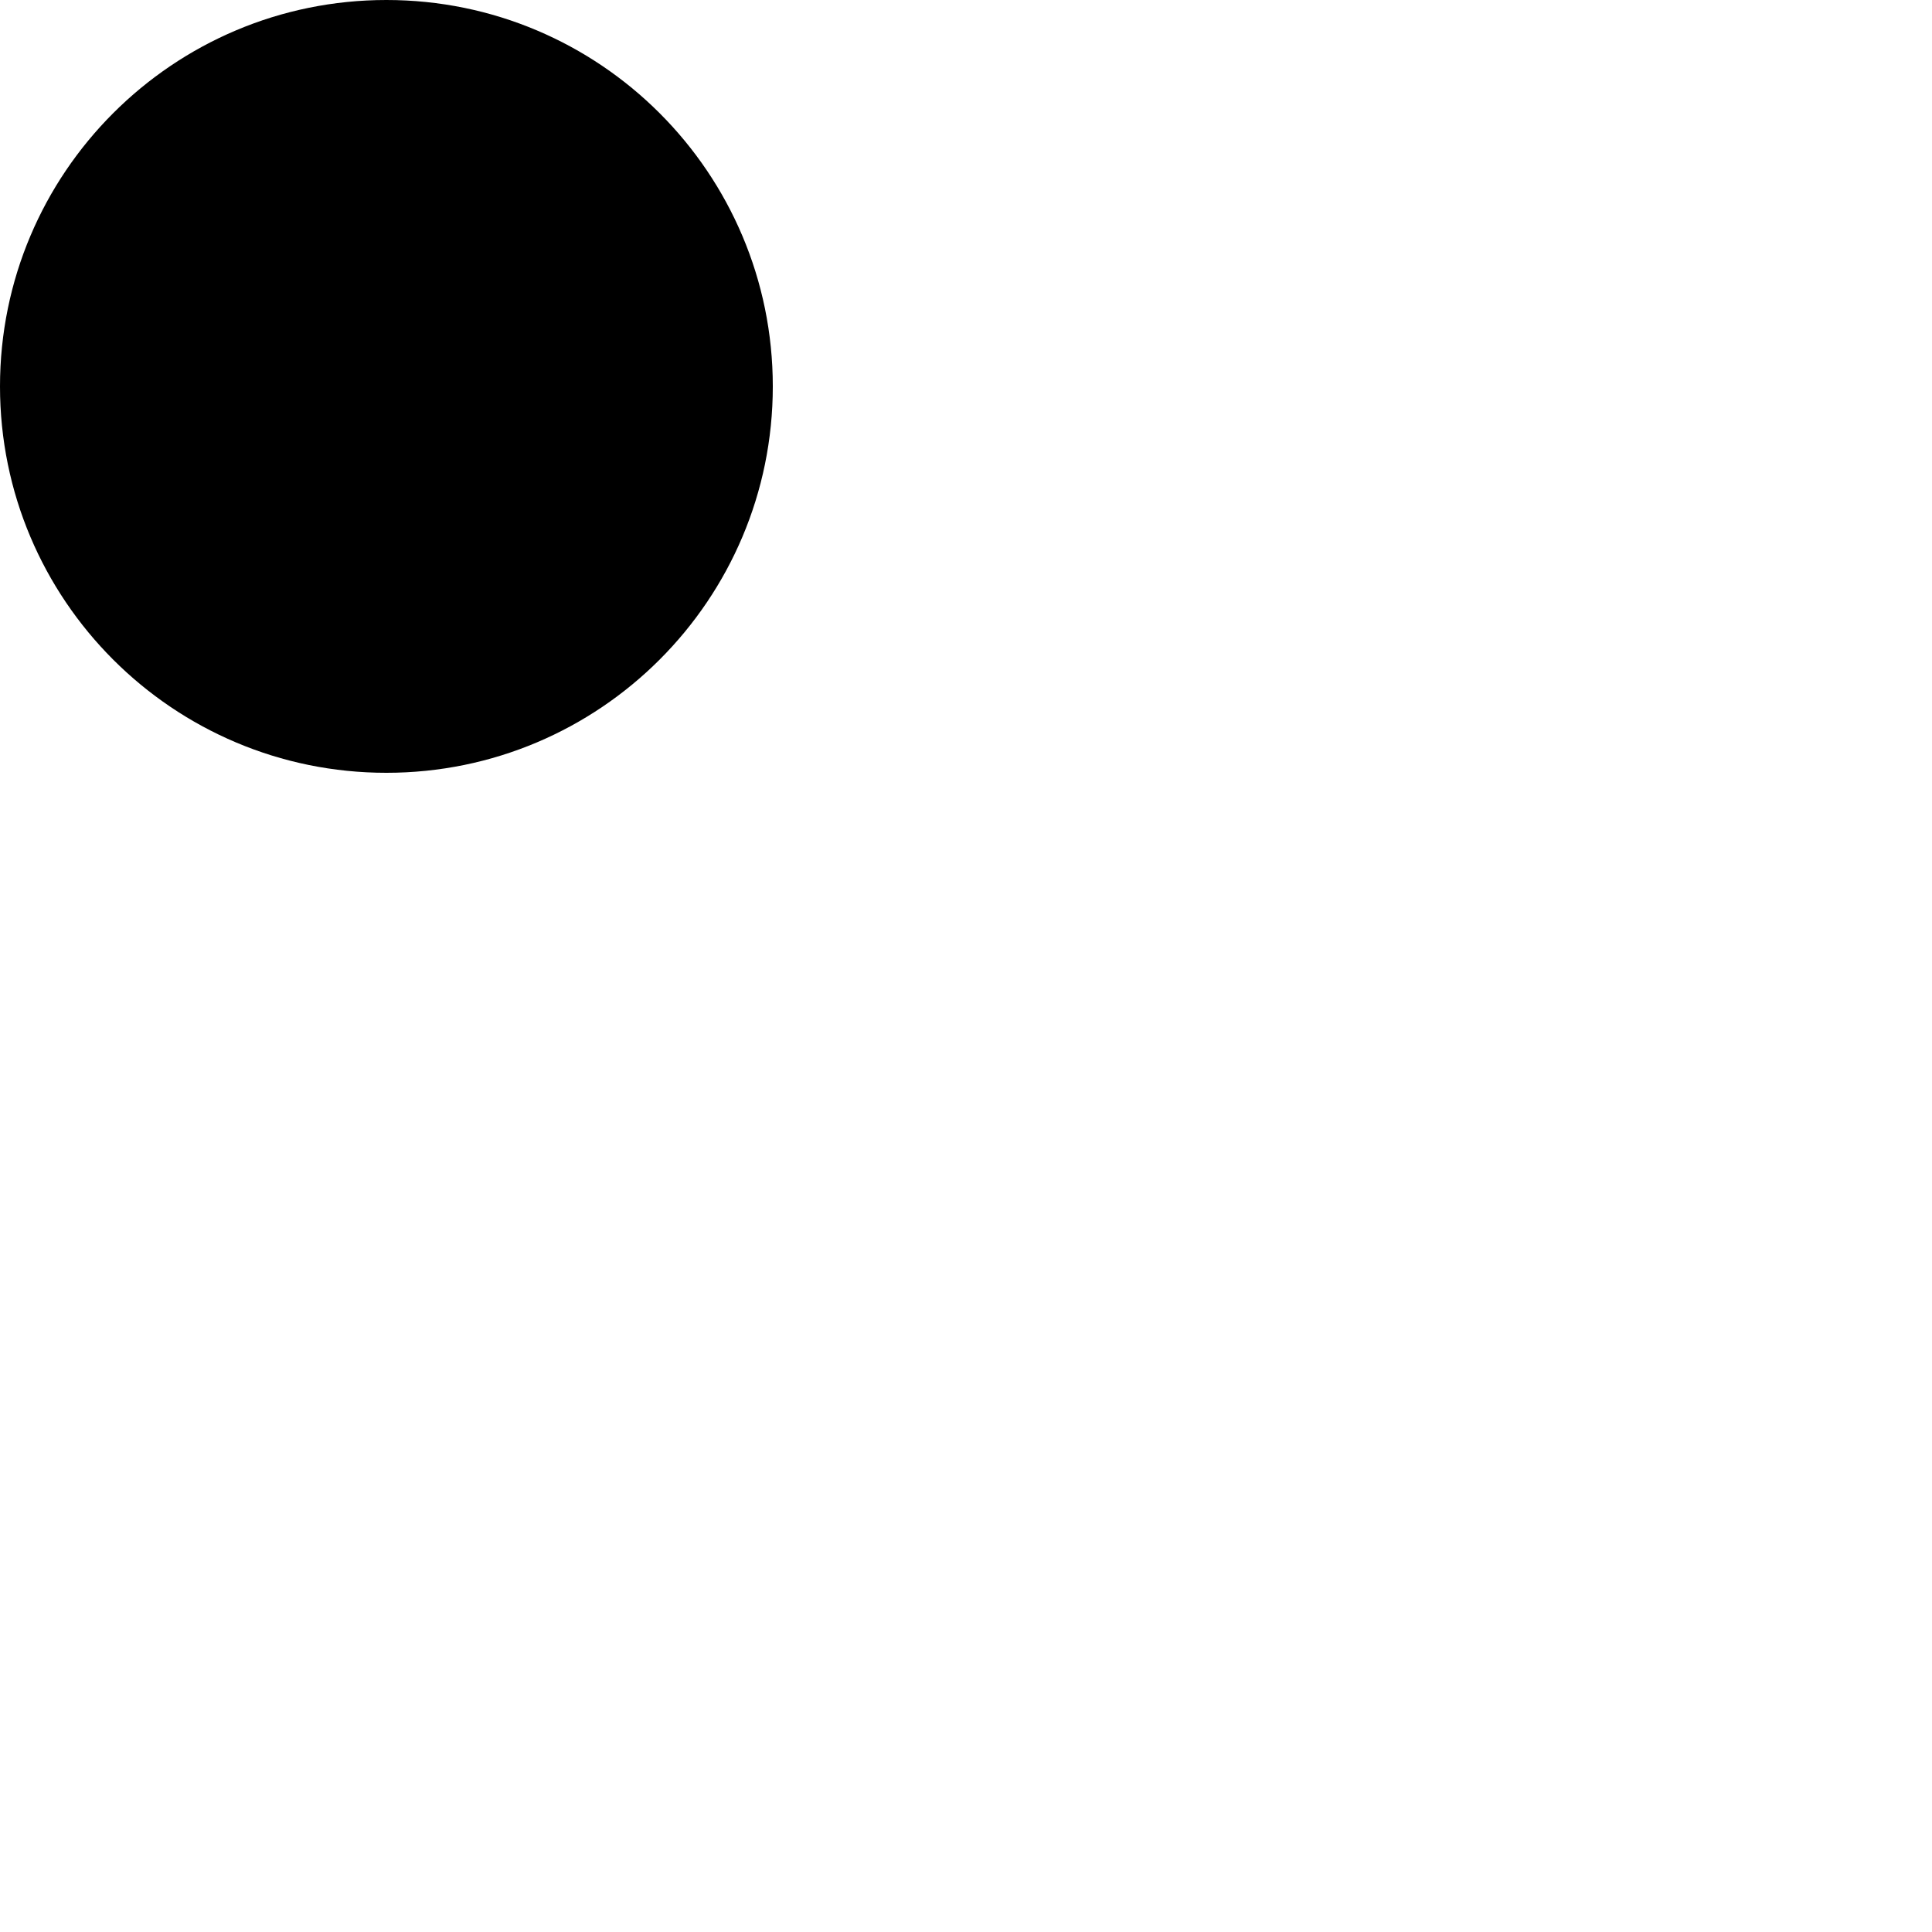
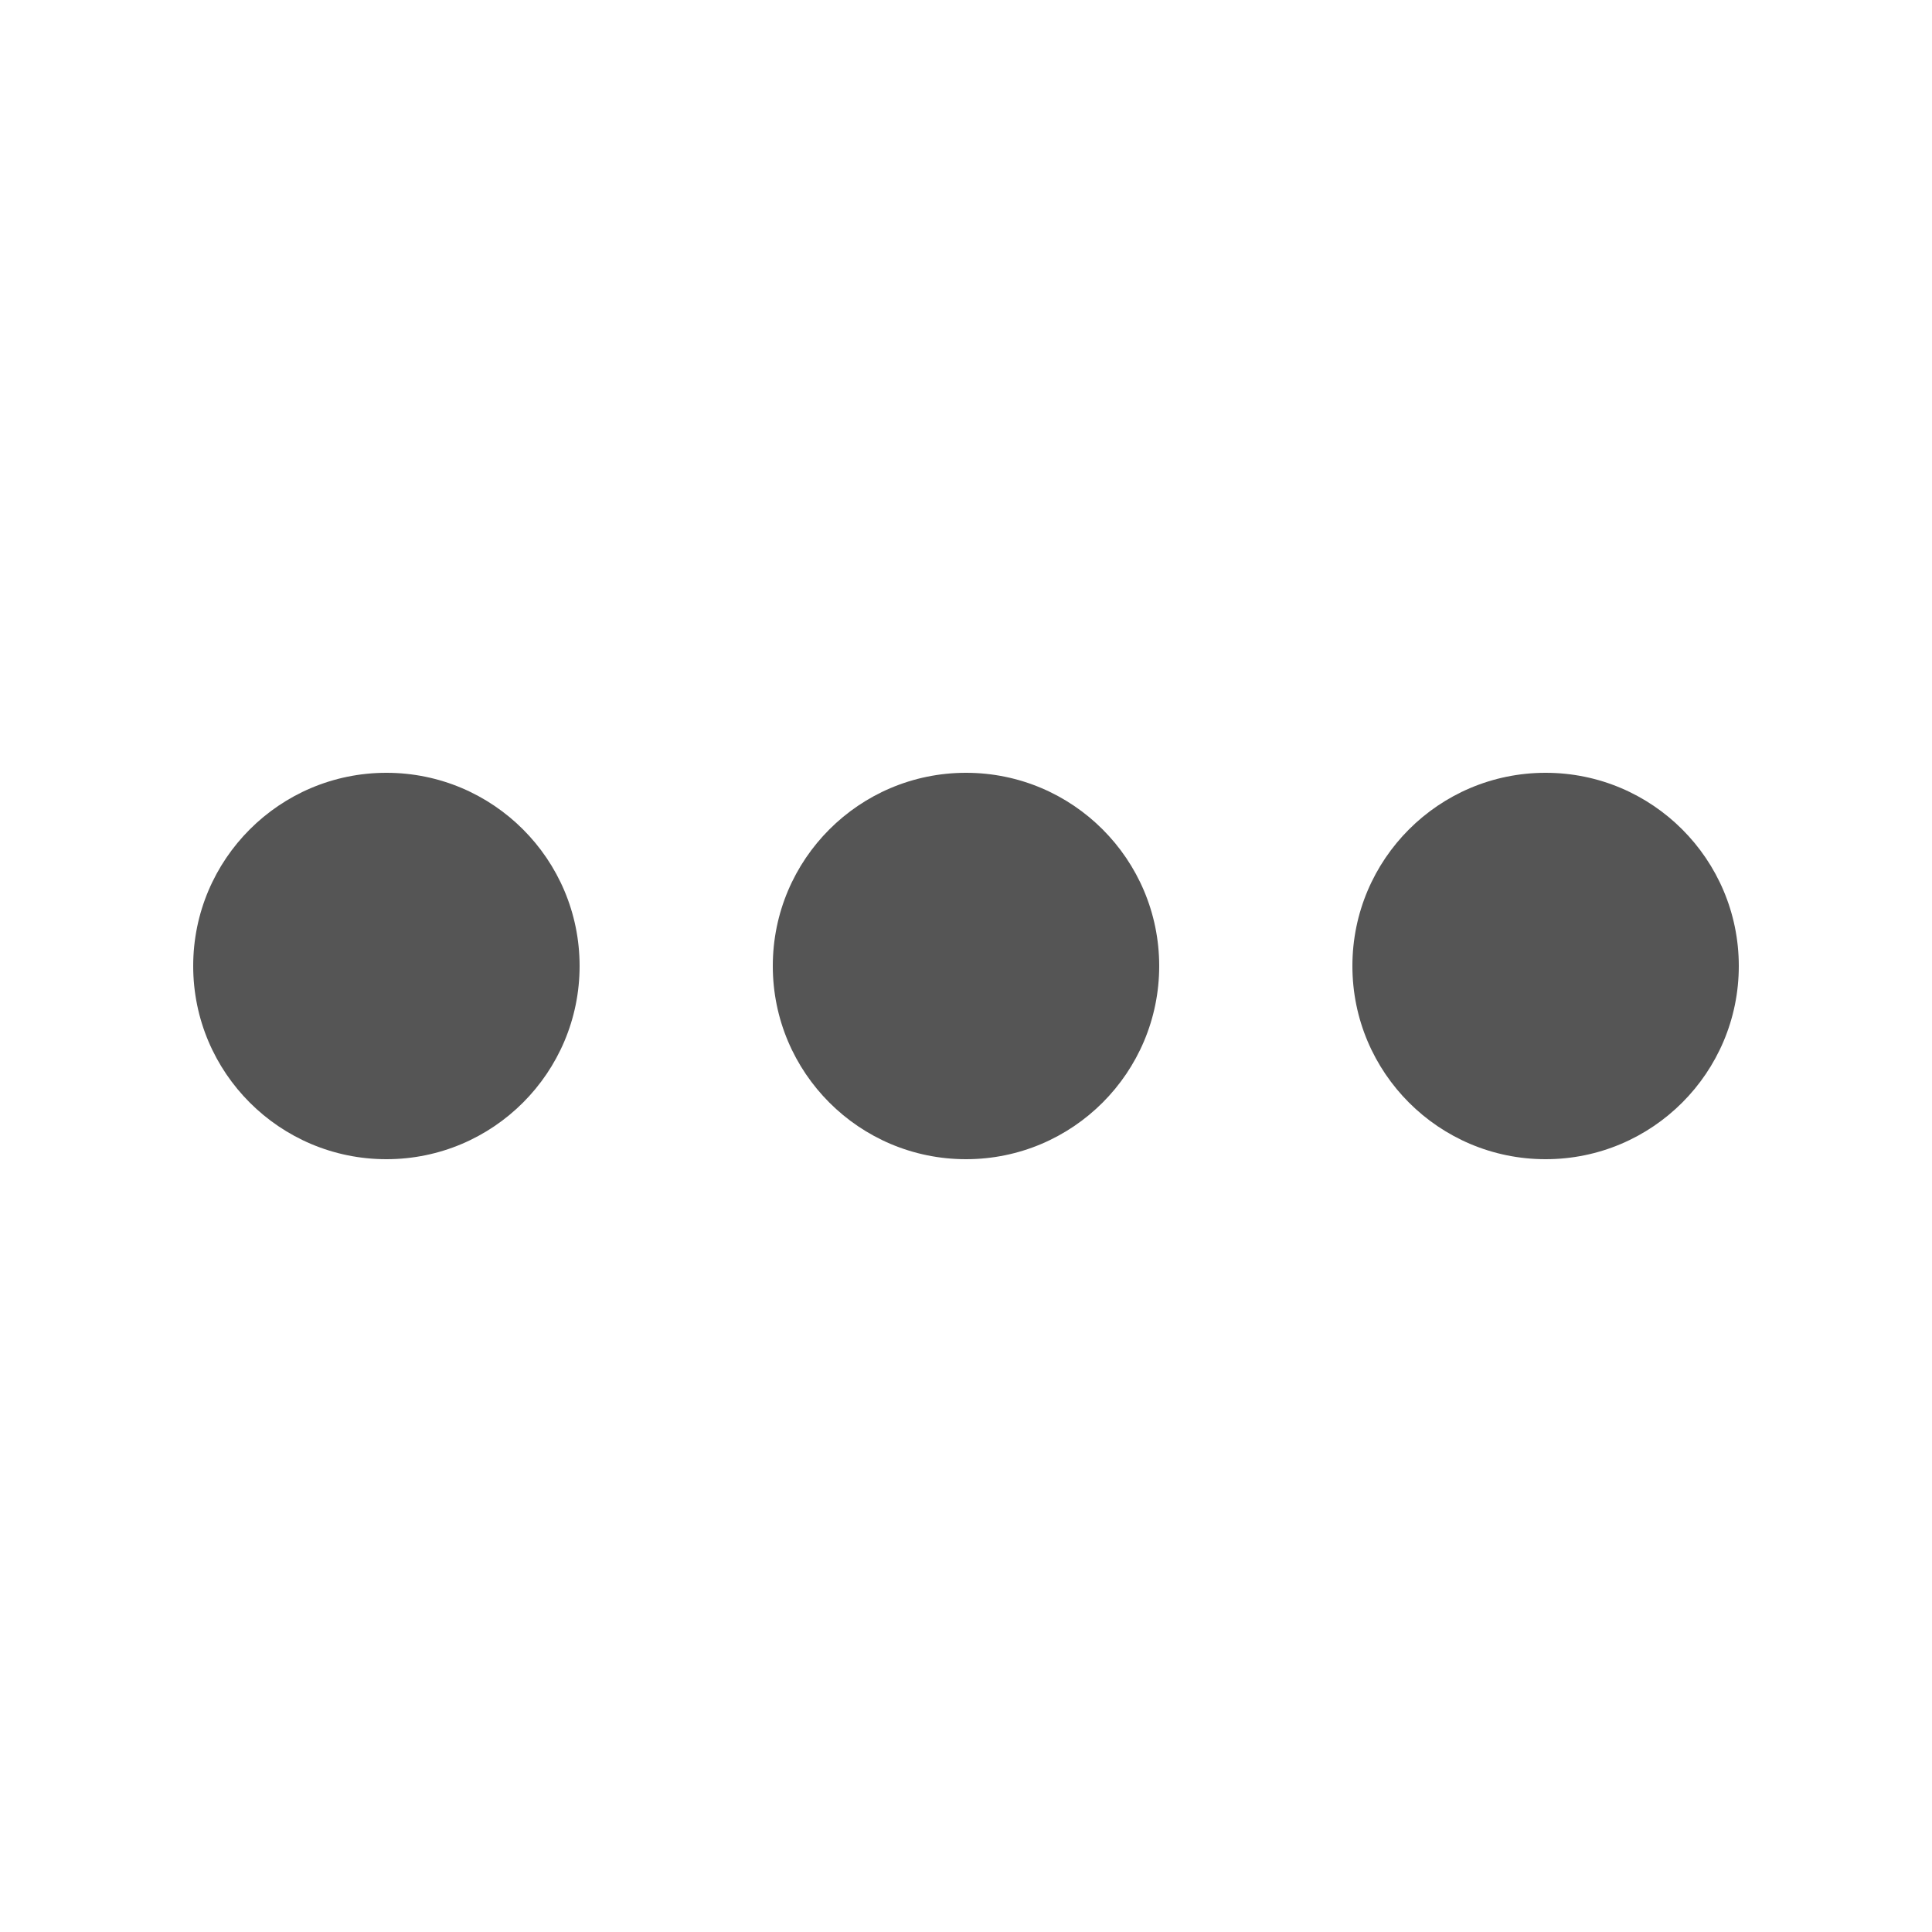
<svg xmlns="http://www.w3.org/2000/svg" viewBox="0 0 20 20">
-   <circle cx="4" cy="4" r="4">
-     <animate attributeName="cx" values="4;16;4" dur="1s" repeatCount="indefinite" />
-     <animate attributeName="cy" values="4;16;4" dur="1s" repeatCount="indefinite" />
+   <circle cx="4" cy="10" r="2" fill="#555">
+     <animate attributeName="cy" values="14;9.5;6;9.5;14;14;14;14;14" dur="1.5s" repeatCount="indefinite" />
+   </circle>
+   <circle cx="10" cy="10" r="2" fill="#555">
+     <animate attributeName="cy" values="14;14;9.5;6;9.5;14;14;14;14" dur="1.5s" repeatCount="indefinite" />
+   </circle>
+   <circle cx="16" cy="10" r="2" fill="#555">
+     <animate attributeName="cy" values="14;14;14;9.5;6;9.5;14;14;14" dur="1.5s" repeatCount="indefinite" />
  </circle>
</svg>
